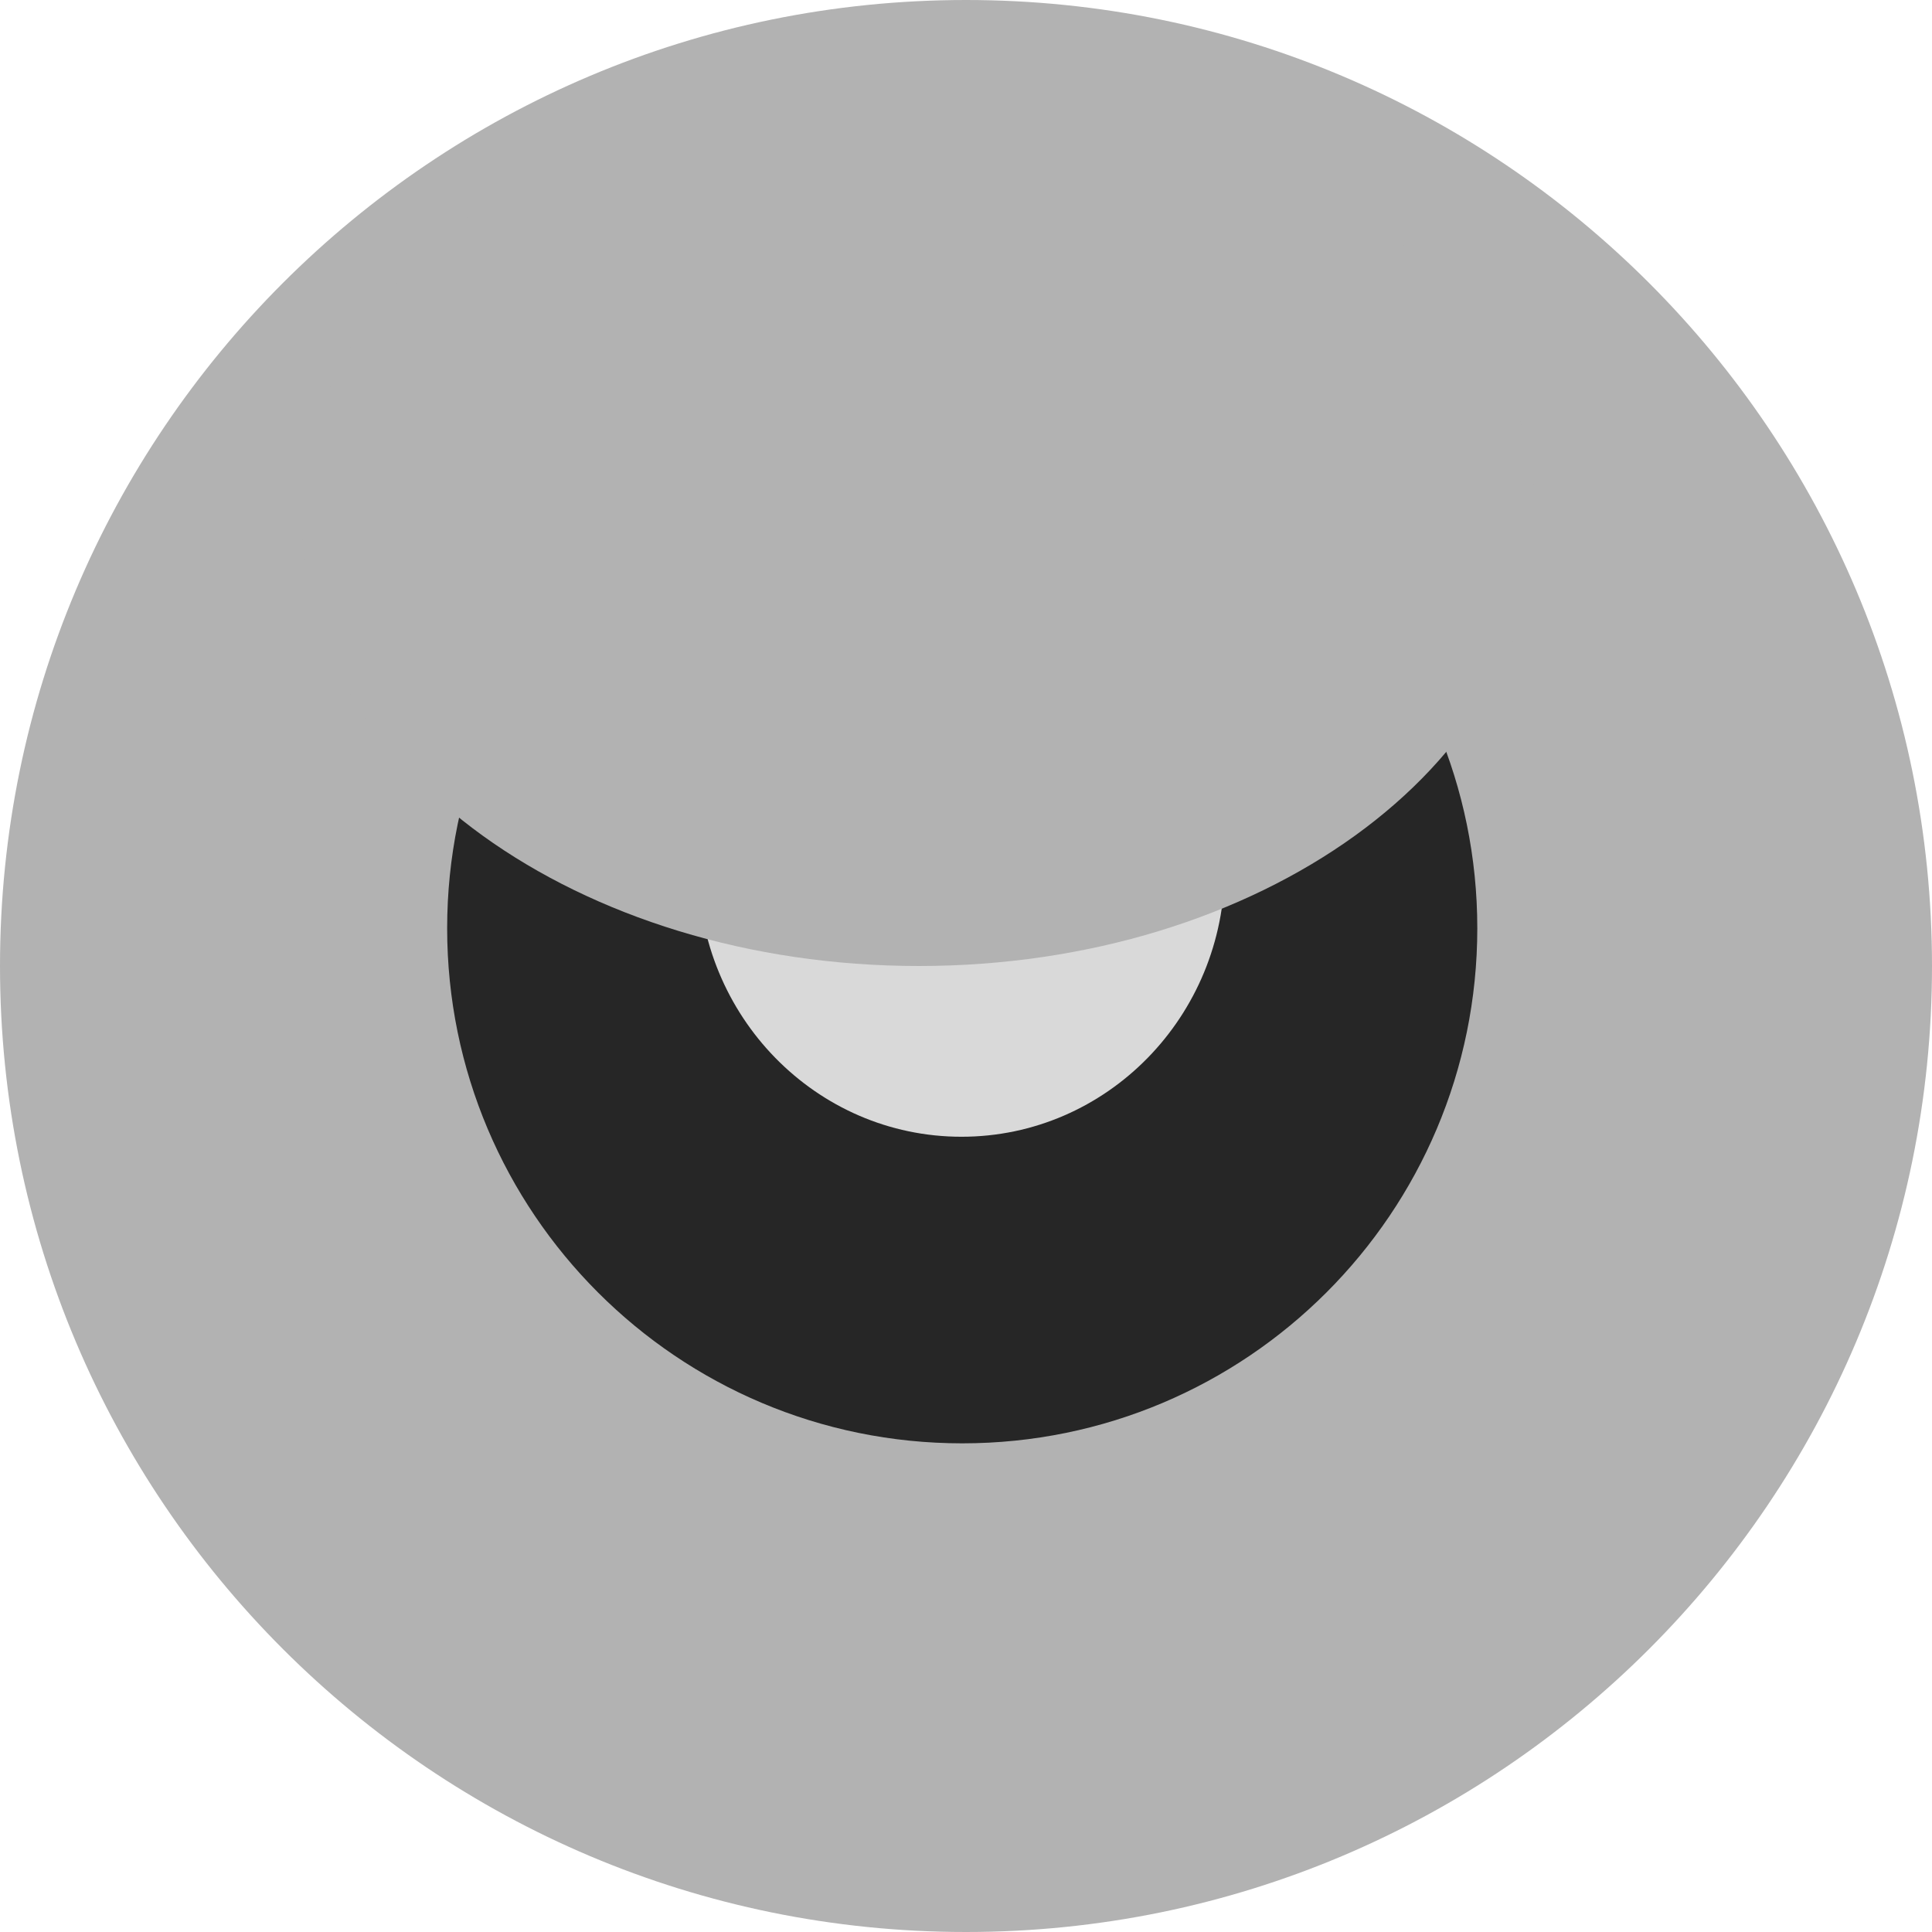
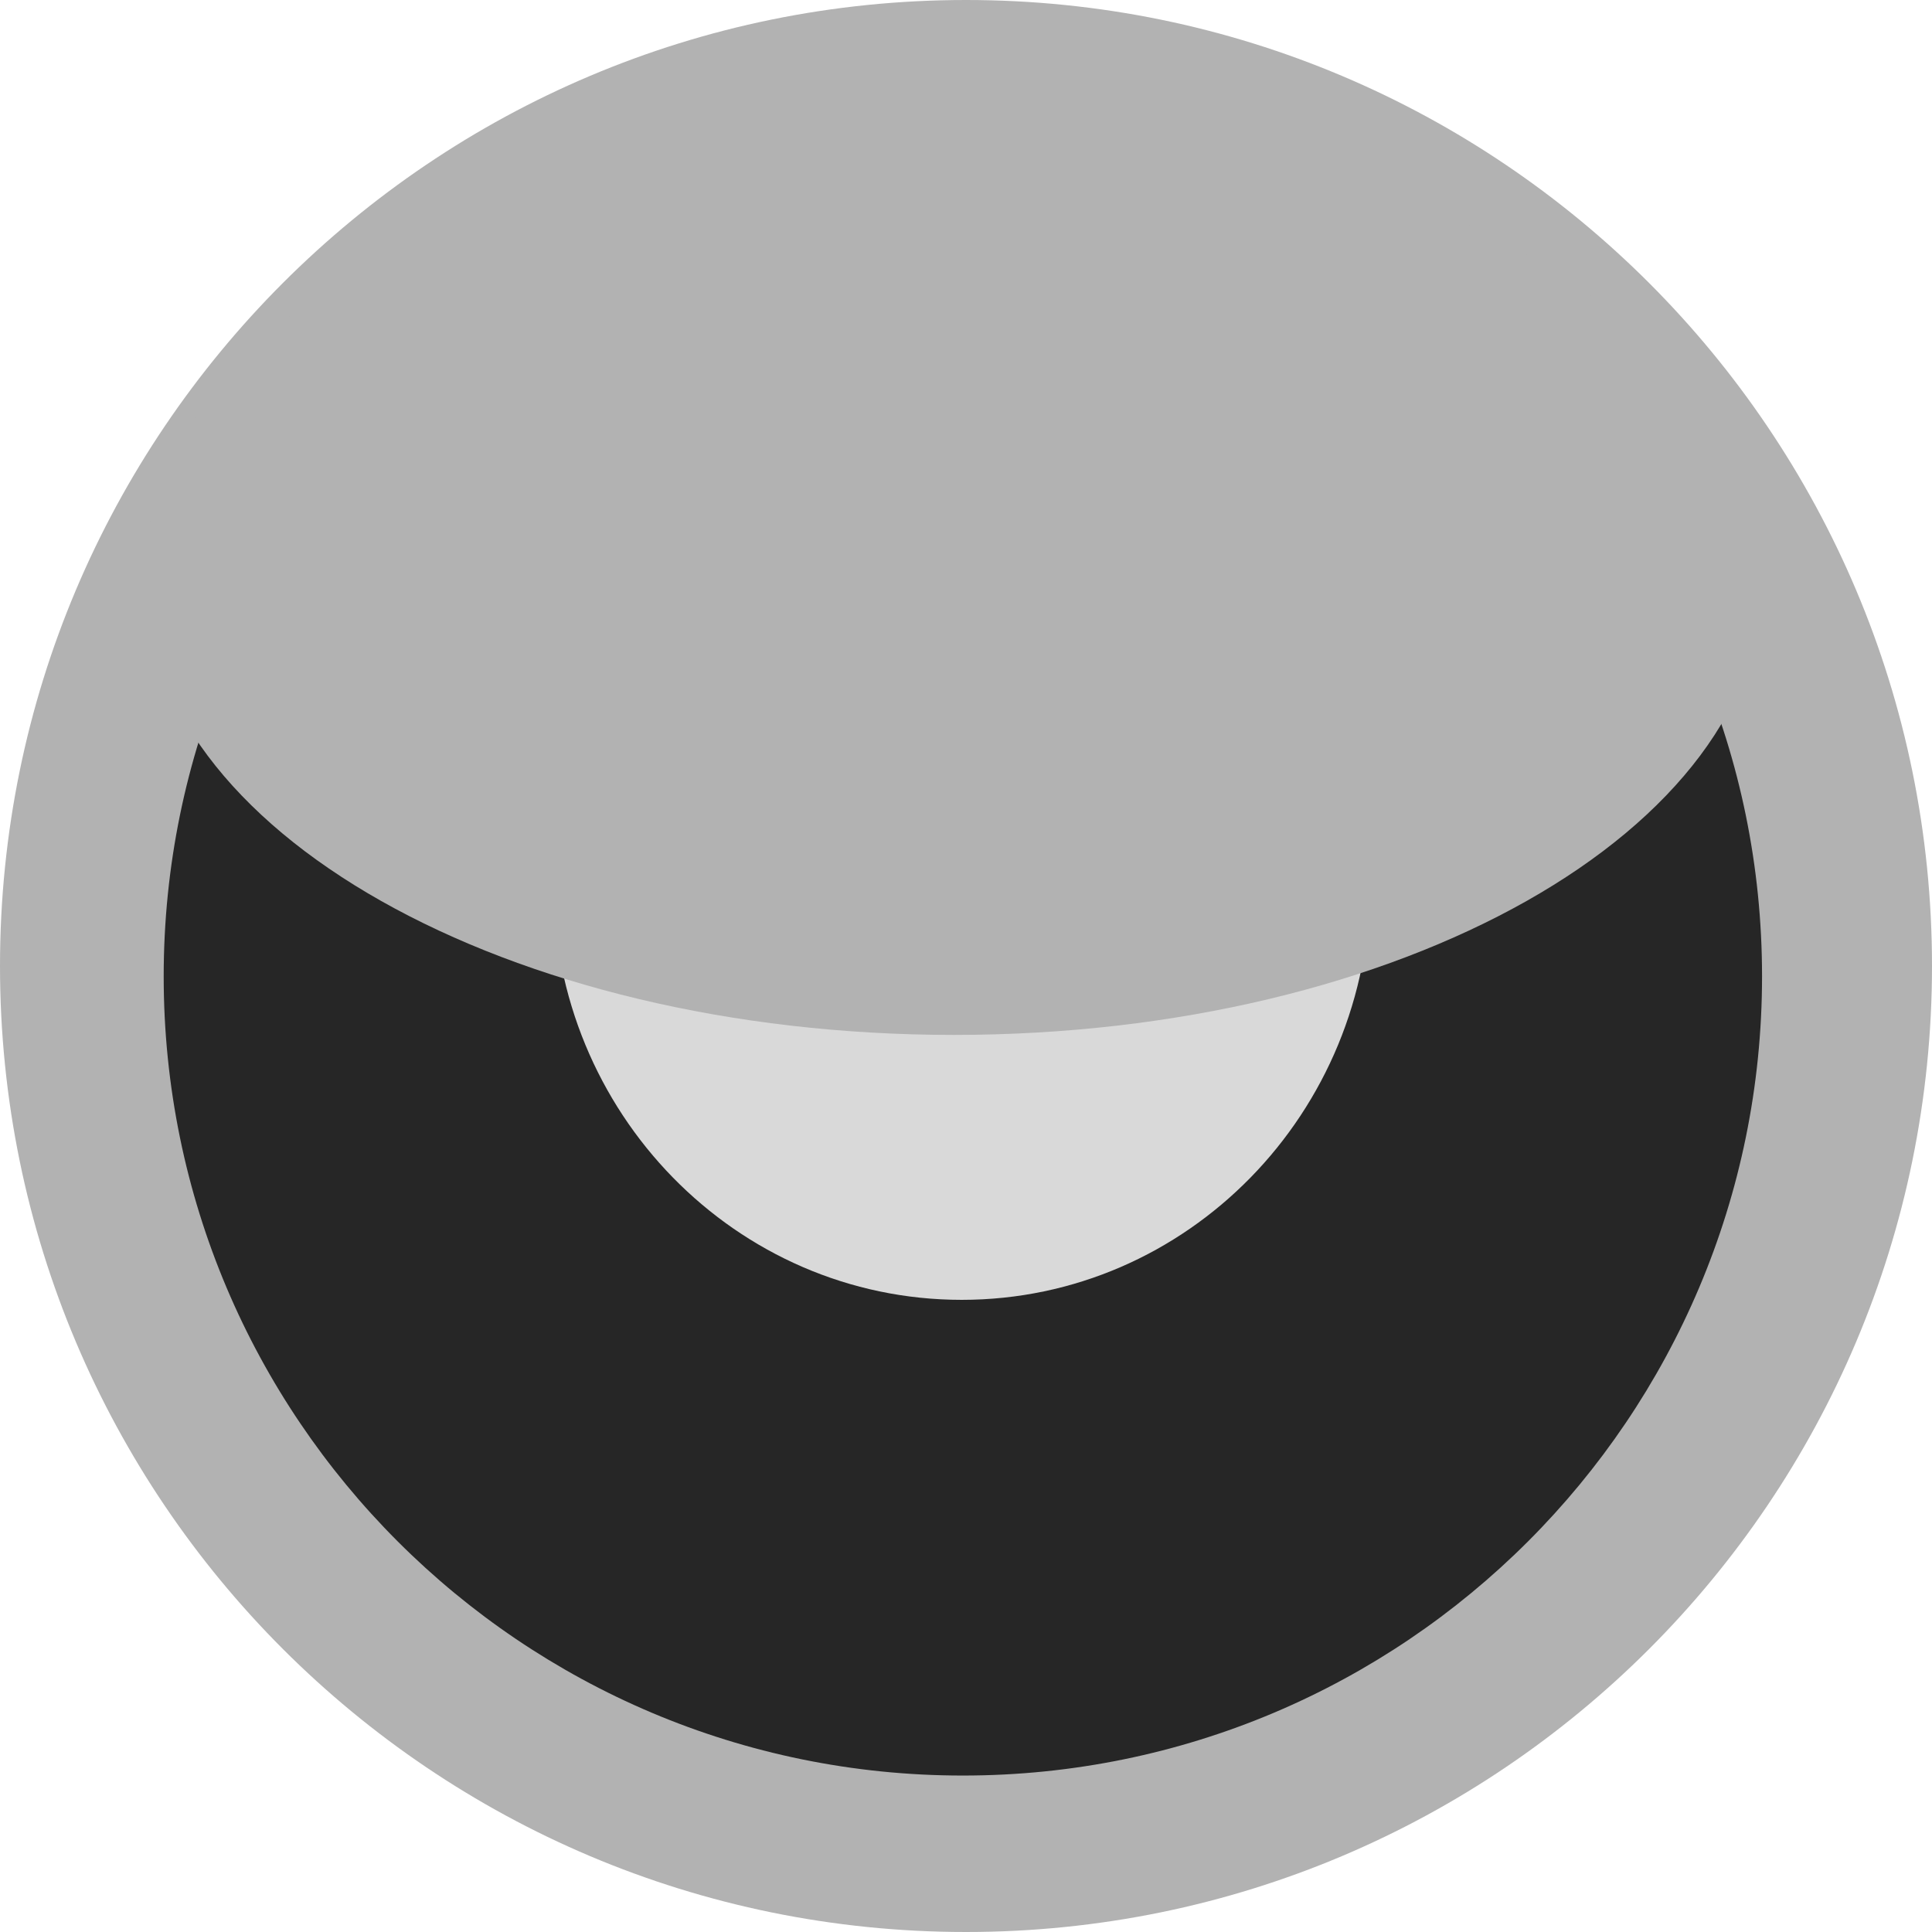
<svg xmlns="http://www.w3.org/2000/svg" width="737.28pt" height="737.28pt" viewBox="0 0 737.28 737.28">
  <defs />
-   <ellipse id="shape0" rx="368.64" ry="368.64" cx="368.64" cy="368.64" fill="#b2b2b2" fill-rule="evenodd" stroke="#000000" stroke-opacity="0" stroke-width="0" stroke-linecap="square" stroke-linejoin="bevel" />
-   <circle id="shape0" transform="matrix(1 0 0 1 170.64 157.68)" r="196.56" cx="196.56" cy="196.56" fill="#262626" fill-rule="evenodd" stroke="#000000" stroke-opacity="0" stroke-width="0" stroke-linecap="square" stroke-linejoin="bevel" />
-   <ellipse id="shape01" transform="matrix(1 0 0 0.9999999 266.4598 228.3785)" rx="100.464" ry="102.711" cx="100.464" cy="102.711" fill="#d9d9d9" fill-rule="evenodd" stroke="#000000" stroke-opacity="0" stroke-width="0" stroke-linecap="square" stroke-linejoin="bevel" />
-   <ellipse id="shape02" transform="matrix(1 0 0 1 115.2001 28.80005)" rx="235.44" ry="169.92" cx="235.44" cy="169.92" fill="#b2b2b2" fill-rule="evenodd" stroke="#000000" stroke-opacity="0" stroke-width="0" stroke-linecap="square" stroke-linejoin="bevel" />
+   <circle id="shape0" transform="matrix(1 0 0 1 0 0)" r="368.64" cx="368.64" cy="368.64" fill="#b2b2b2" fill-rule="evenodd" stroke="#000000" stroke-opacity="0" stroke-width="0" stroke-linecap="square" stroke-linejoin="bevel" />
+   <circle id="shape01" transform="matrix(1.55158 0 0 1.55158 62.46552 67.61781)" r="196.56" cx="196.56" cy="196.56" fill="#262626" fill-rule="evenodd" stroke="#000000" stroke-opacity="0" stroke-width="0" stroke-linecap="square" stroke-linejoin="bevel" />
+   <ellipse id="shape01" transform="matrix(1.55158 0 0 1.55158 211.1376 177.3122)" rx="100.464" ry="102.711" cx="100.464" cy="102.711" fill="#d9d9d9" fill-rule="evenodd" stroke="#000000" stroke-opacity="0" stroke-width="0" stroke-linecap="square" stroke-linejoin="bevel" />
+   <ellipse id="shape02" transform="matrix(1.55158 0 0 1.55158 54.98462 46.08)" rx="199.174" ry="112.421" cx="199.174" cy="112.421" fill="#b2b2b2" fill-rule="evenodd" stroke="#000000" stroke-opacity="0" stroke-width="0" stroke-linecap="square" stroke-linejoin="bevel" />
</svg>
